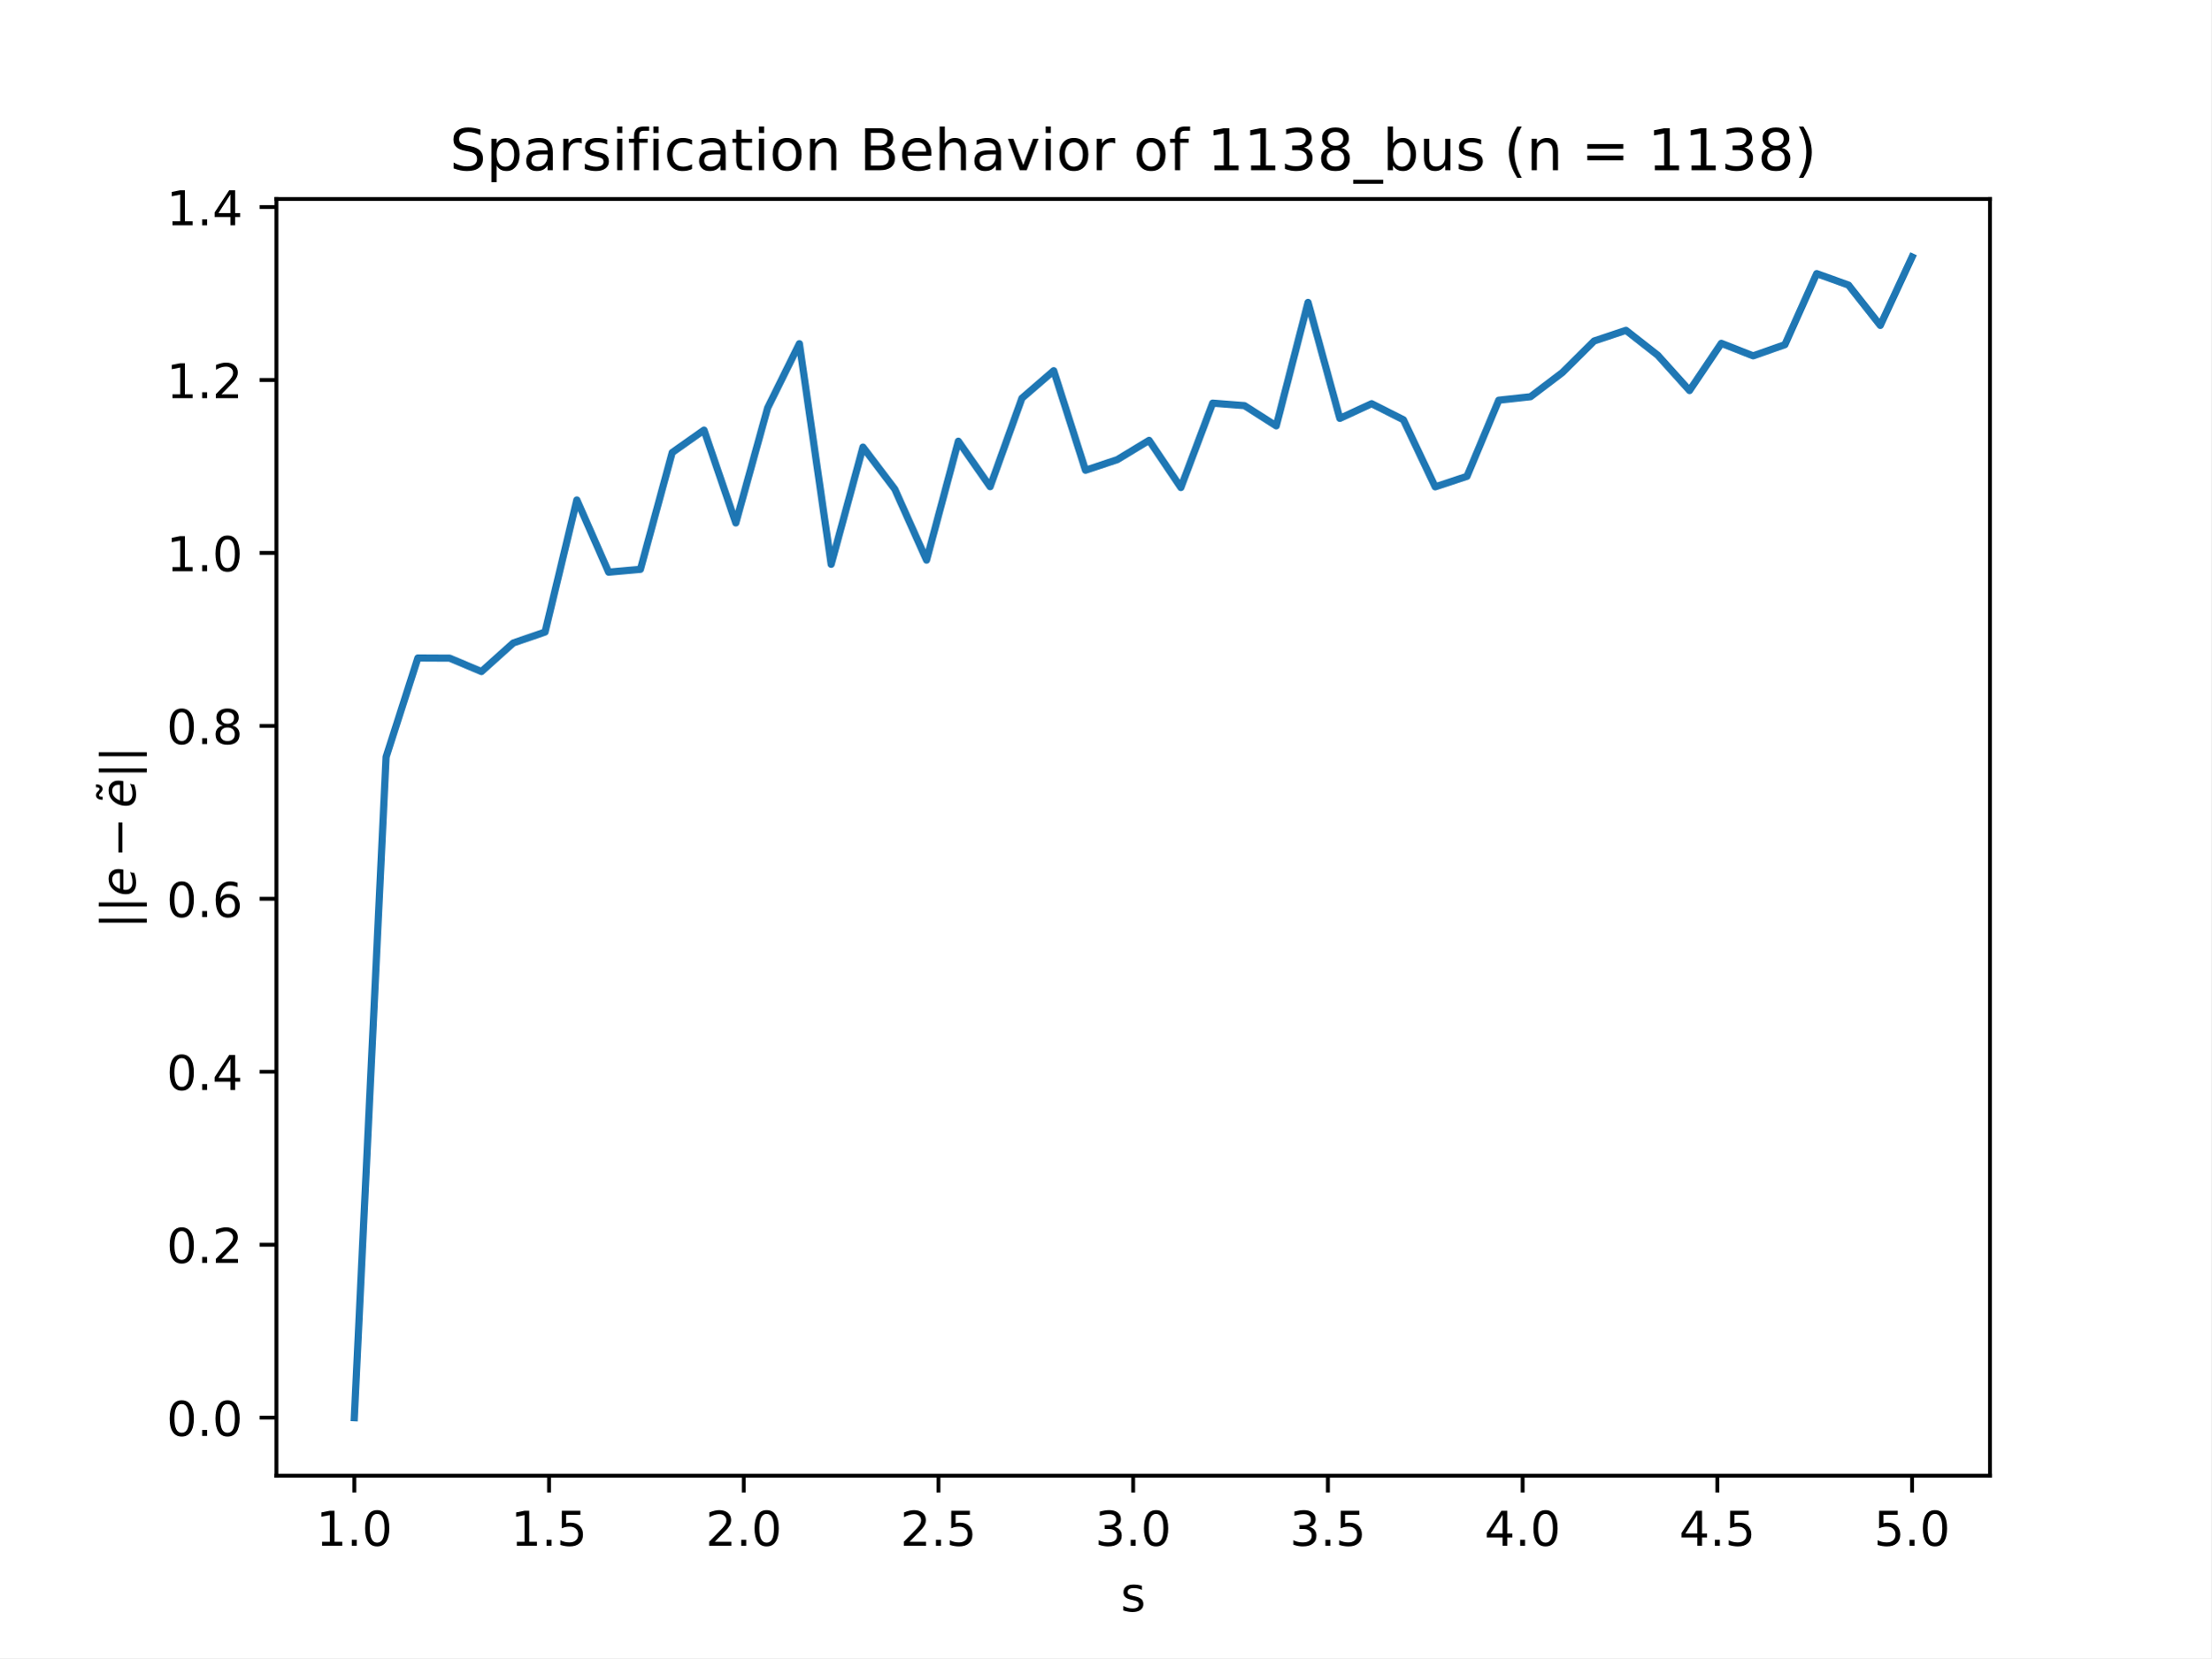
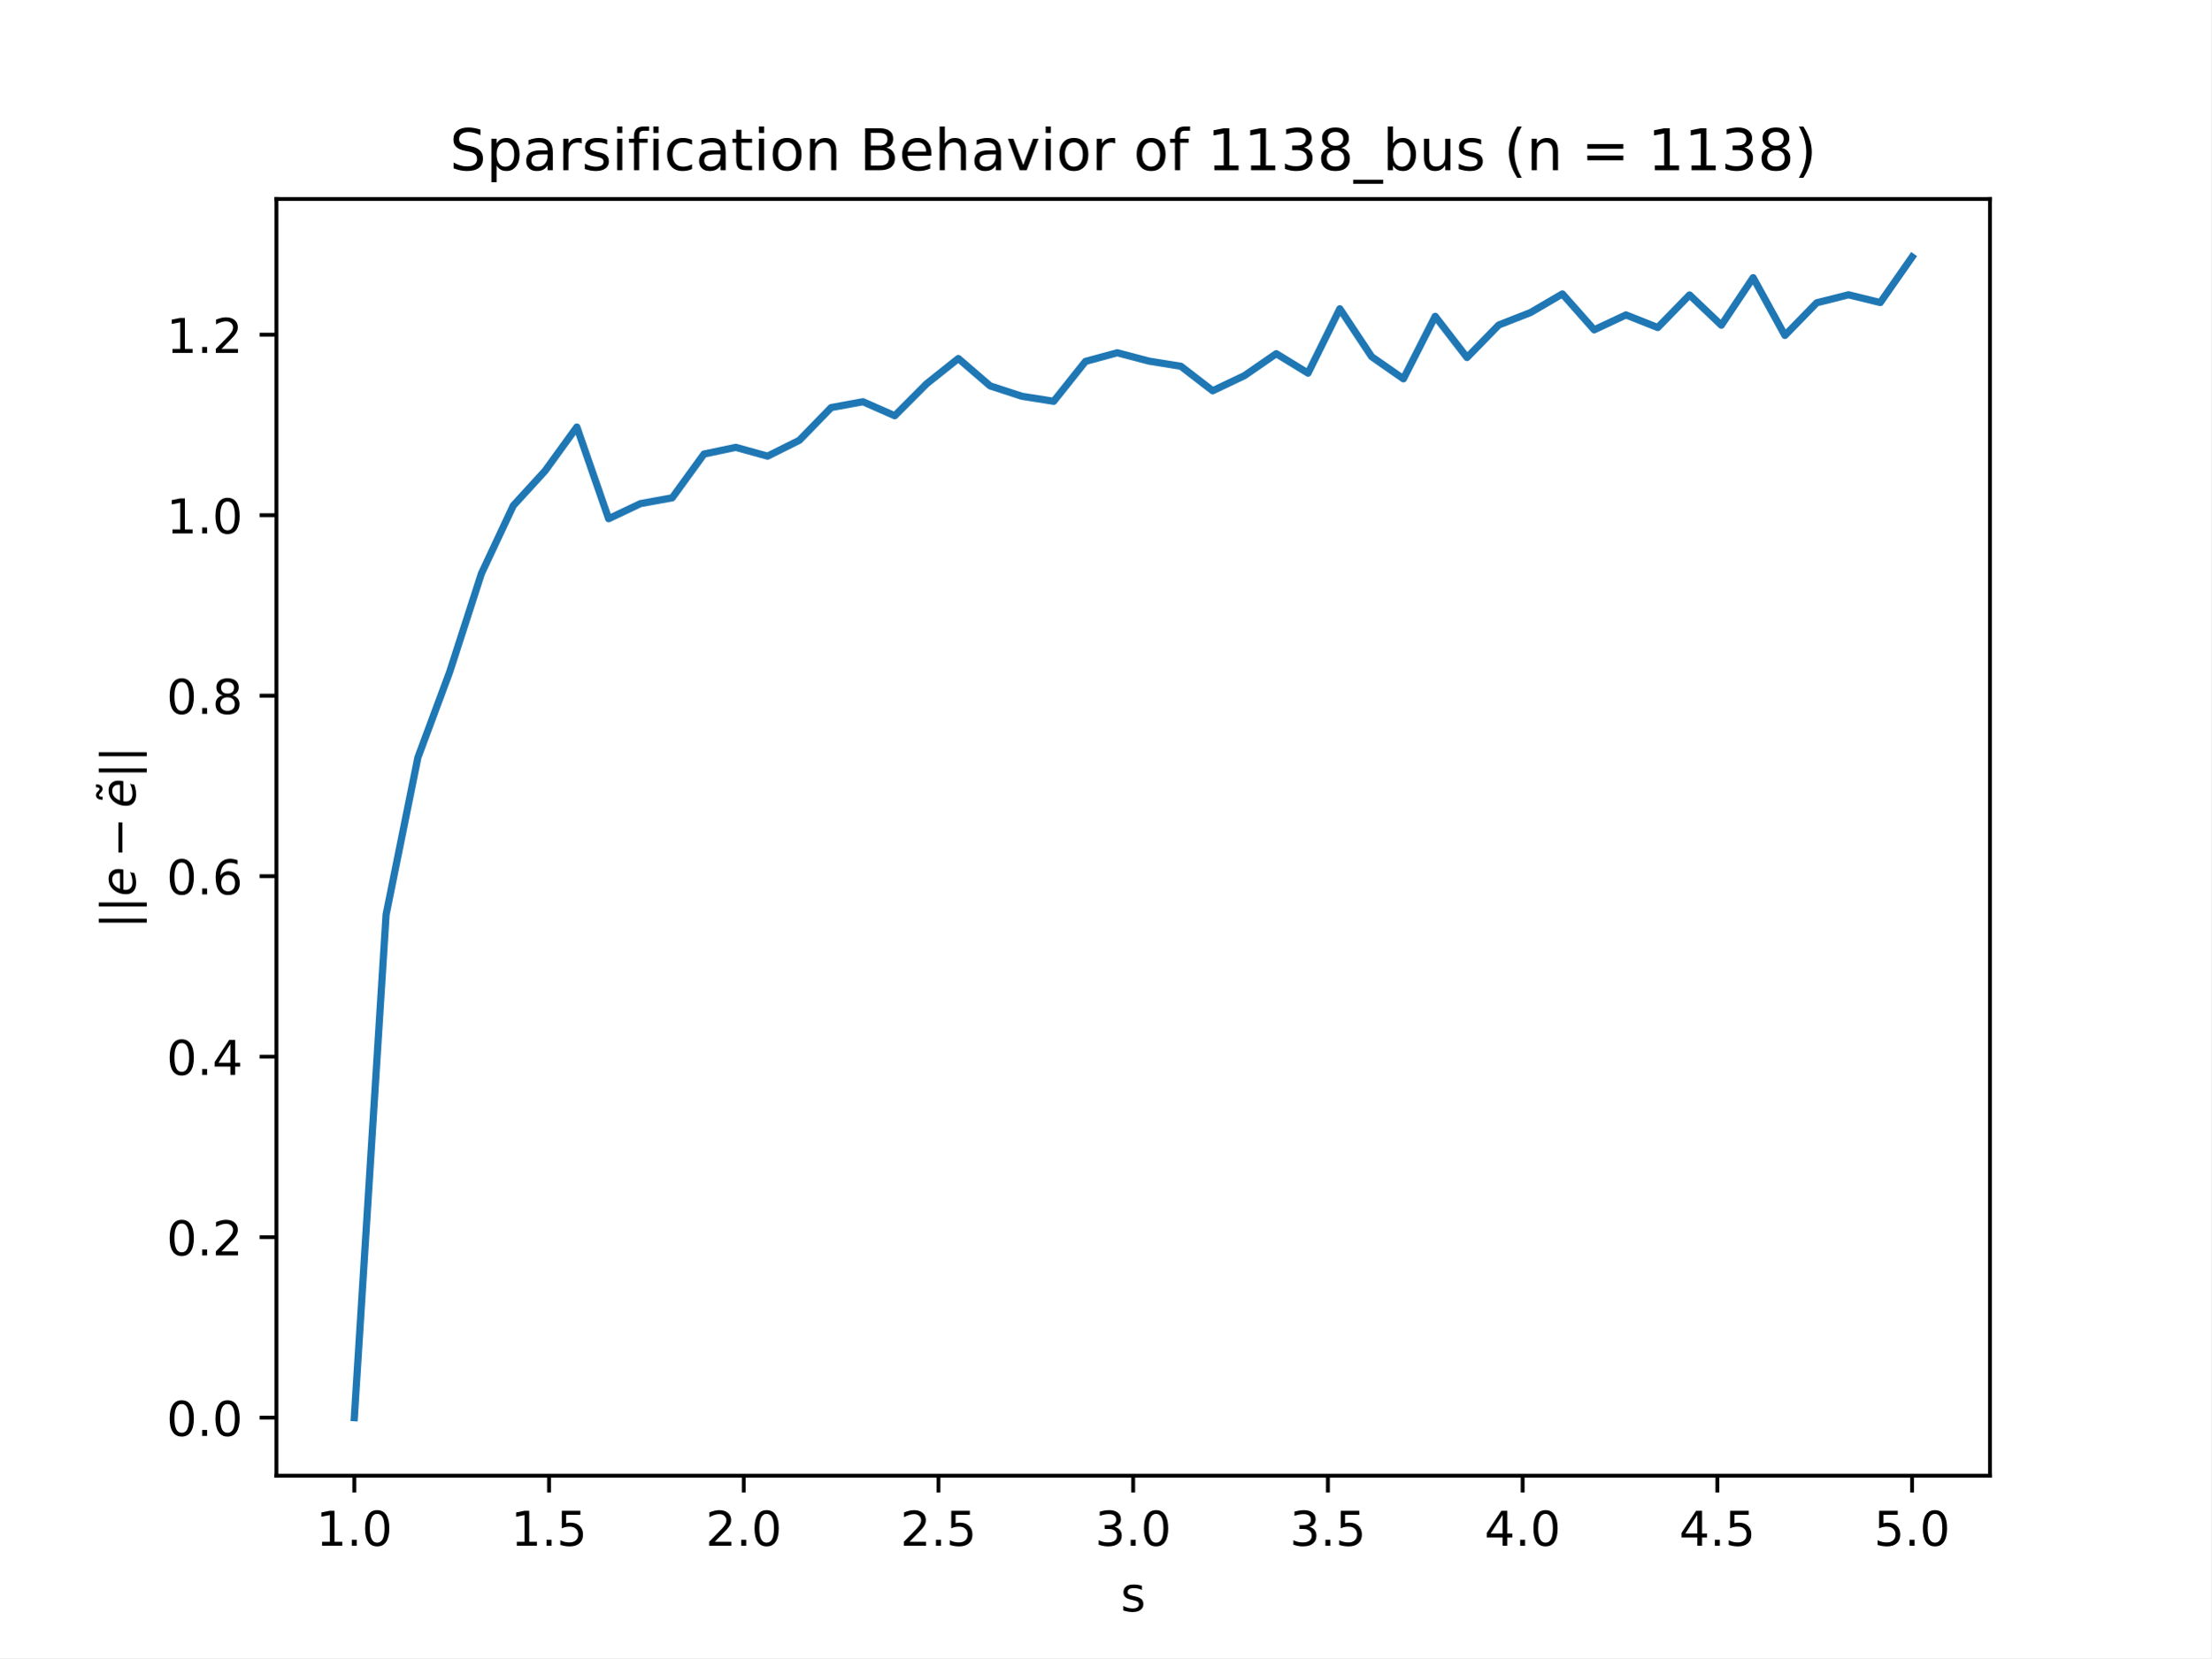
<svg xmlns="http://www.w3.org/2000/svg" xmlns:xlink="http://www.w3.org/1999/xlink" width="460.8pt" height="345.6pt" viewBox="0 0 460.8 345.6" version="1.1">
  <defs>
    <style type="text/css">*{stroke-linejoin: round; stroke-linecap: butt}</style>
  </defs>
  <g id="figure_1">
    <g id="patch_1">
      <path d="M 0 345.6  L 460.8 345.6  L 460.8 0  L 0 0  z " style="fill: #ffffff" />
    </g>
    <g id="axes_1">
      <g id="patch_2">
        <path d="M 57.6 307.584  L 414.72 307.584  L 414.72 41.472  L 57.6 41.472  z " style="fill: #ffffff" />
      </g>
      <g id="matplotlib.axis_1">
        <g id="xtick_1">
          <g id="line2d_1">
            <defs>
-               <path id="m1d951c96a1" d="M 0 0  L 0 3.5  " style="stroke: #000000; stroke-width: 0.8" />
+               <path id="m850cb6252e" d="M 0 0  L 0 3.5  " style="stroke: #000000; stroke-width: 0.8" />
            </defs>
            <g>
-               <use xlink:href="#m1d951c96a1" x="73.833" y="307.584" style="stroke: #000000; stroke-width: 0.8" />
+               <use xlink:href="#m850cb6252e" x="73.833" y="307.584" style="stroke: #000000; stroke-width: 0.8" />
            </g>
          </g>
          <g id="text_1">
-             <g transform="translate(65.88116 322.1824) scale(0.1 -0.1)">
+             <g transform="translate(65.88116 322.1824)scale(0.1 -0.1)">
              <defs>
                <path id="DejaVuSans-31" d="M 794 531  L 1825 531  L 1825 4091  L 703 3866  L 703 4441  L 1819 4666  L 2450 4666  L 2450 531  L 3481 531  L 3481 0  L 794 0  L 794 531  z " transform="scale(0.015625)" />
                <path id="DejaVuSans-2e" d="M 684 794  L 1344 794  L 1344 0  L 684 0  L 684 794  z " transform="scale(0.015625)" />
                <path id="DejaVuSans-30" d="M 2034 4250  Q 1547 4250 1301 3770  Q 1056 3291 1056 2328  Q 1056 1369 1301 889  Q 1547 409 2034 409  Q 2525 409 2770 889  Q 3016 1369 3016 2328  Q 3016 3291 2770 3770  Q 2525 4250 2034 4250  z M 2034 4750  Q 2819 4750 3233 4129  Q 3647 3509 3647 2328  Q 3647 1150 3233 529  Q 2819 -91 2034 -91  Q 1250 -91 836 529  Q 422 1150 422 2328  Q 422 3509 836 4129  Q 1250 4750 2034 4750  z " transform="scale(0.015625)" />
              </defs>
              <use xlink:href="#DejaVuSans-31" />
-               <use xlink:href="#DejaVuSans-2e" transform="translate(63.62305 0)" />
-               <use xlink:href="#DejaVuSans-30" transform="translate(95.41016 0)" />
+               <use xlink:href="#DejaVuSans-2e" x="63.623" />
+               <use xlink:href="#DejaVuSans-30" x="95.41" />
            </g>
          </g>
        </g>
        <g id="xtick_2">
          <g id="line2d_2">
            <g>
-               <use xlink:href="#m1d951c96a1" x="114.415" y="307.584" style="stroke: #000000; stroke-width: 0.8" />
+               <use xlink:href="#m850cb6252e" x="114.415" y="307.584" style="stroke: #000000; stroke-width: 0.8" />
            </g>
          </g>
          <g id="text_2">
-             <g transform="translate(106.463 322.1824) scale(0.1 -0.1)">
+             <g transform="translate(106.463 322.1824)scale(0.1 -0.1)">
              <defs>
                <path id="DejaVuSans-35" d="M 691 4666  L 3169 4666  L 3169 4134  L 1269 4134  L 1269 2991  Q 1406 3038 1543 3061  Q 1681 3084 1819 3084  Q 2600 3084 3056 2656  Q 3513 2228 3513 1497  Q 3513 744 3044 326  Q 2575 -91 1722 -91  Q 1428 -91 1123 -41  Q 819 9 494 109  L 494 744  Q 775 591 1075 516  Q 1375 441 1709 441  Q 2250 441 2565 725  Q 2881 1009 2881 1497  Q 2881 1984 2565 2268  Q 2250 2553 1709 2553  Q 1456 2553 1204 2497  Q 953 2441 691 2322  L 691 4666  z " transform="scale(0.015625)" />
              </defs>
              <use xlink:href="#DejaVuSans-31" />
-               <use xlink:href="#DejaVuSans-2e" transform="translate(63.62305 0)" />
-               <use xlink:href="#DejaVuSans-35" transform="translate(95.41016 0)" />
+               <use xlink:href="#DejaVuSans-2e" x="63.623" />
+               <use xlink:href="#DejaVuSans-35" x="95.41" />
            </g>
          </g>
        </g>
        <g id="xtick_3">
          <g id="line2d_3">
            <g>
-               <use xlink:href="#m1d951c96a1" x="154.996" y="307.584" style="stroke: #000000; stroke-width: 0.8" />
+               <use xlink:href="#m850cb6252e" x="154.996" y="307.584" style="stroke: #000000; stroke-width: 0.8" />
            </g>
          </g>
          <g id="text_3">
-             <g transform="translate(147.0448 322.1824) scale(0.1 -0.1)">
+             <g transform="translate(147.0448 322.1824)scale(0.1 -0.1)">
              <defs>
                <path id="DejaVuSans-32" d="M 1228 531  L 3431 531  L 3431 0  L 469 0  L 469 531  Q 828 903 1448 1529  Q 2069 2156 2228 2338  Q 2531 2678 2651 2914  Q 2772 3150 2772 3378  Q 2772 3750 2511 3984  Q 2250 4219 1831 4219  Q 1534 4219 1204 4116  Q 875 4013 500 3803  L 500 4441  Q 881 4594 1212 4672  Q 1544 4750 1819 4750  Q 2544 4750 2975 4387  Q 3406 4025 3406 3419  Q 3406 3131 3298 2873  Q 3191 2616 2906 2266  Q 2828 2175 2409 1742  Q 1991 1309 1228 531  z " transform="scale(0.015625)" />
              </defs>
              <use xlink:href="#DejaVuSans-32" />
-               <use xlink:href="#DejaVuSans-2e" transform="translate(63.62305 0)" />
-               <use xlink:href="#DejaVuSans-30" transform="translate(95.41016 0)" />
+               <use xlink:href="#DejaVuSans-2e" x="63.623" />
+               <use xlink:href="#DejaVuSans-30" x="95.41" />
            </g>
          </g>
        </g>
        <g id="xtick_4">
          <g id="line2d_4">
            <g>
-               <use xlink:href="#m1d951c96a1" x="195.578" y="307.584" style="stroke: #000000; stroke-width: 0.8" />
+               <use xlink:href="#m850cb6252e" x="195.578" y="307.584" style="stroke: #000000; stroke-width: 0.8" />
            </g>
          </g>
          <g id="text_4">
-             <g transform="translate(187.6266 322.1824) scale(0.1 -0.1)">
+             <g transform="translate(187.6266 322.1824)scale(0.1 -0.1)">
              <use xlink:href="#DejaVuSans-32" />
-               <use xlink:href="#DejaVuSans-2e" transform="translate(63.62305 0)" />
-               <use xlink:href="#DejaVuSans-35" transform="translate(95.41016 0)" />
+               <use xlink:href="#DejaVuSans-2e" x="63.623" />
+               <use xlink:href="#DejaVuSans-35" x="95.41" />
            </g>
          </g>
        </g>
        <g id="xtick_5">
          <g id="line2d_5">
            <g>
-               <use xlink:href="#m1d951c96a1" x="236.16" y="307.584" style="stroke: #000000; stroke-width: 0.8" />
+               <use xlink:href="#m850cb6252e" x="236.16" y="307.584" style="stroke: #000000; stroke-width: 0.8" />
            </g>
          </g>
          <g id="text_5">
-             <g transform="translate(228.2084 322.1824) scale(0.1 -0.1)">
+             <g transform="translate(228.2084 322.1824)scale(0.1 -0.1)">
              <defs>
                <path id="DejaVuSans-33" d="M 2597 2516  Q 3050 2419 3304 2112  Q 3559 1806 3559 1356  Q 3559 666 3084 287  Q 2609 -91 1734 -91  Q 1441 -91 1130 -33  Q 819 25 488 141  L 488 750  Q 750 597 1062 519  Q 1375 441 1716 441  Q 2309 441 2620 675  Q 2931 909 2931 1356  Q 2931 1769 2642 2001  Q 2353 2234 1838 2234  L 1294 2234  L 1294 2753  L 1863 2753  Q 2328 2753 2575 2939  Q 2822 3125 2822 3475  Q 2822 3834 2567 4026  Q 2313 4219 1838 4219  Q 1578 4219 1281 4162  Q 984 4106 628 3988  L 628 4550  Q 988 4650 1302 4700  Q 1616 4750 1894 4750  Q 2613 4750 3031 4423  Q 3450 4097 3450 3541  Q 3450 3153 3228 2886  Q 3006 2619 2597 2516  z " transform="scale(0.015625)" />
              </defs>
              <use xlink:href="#DejaVuSans-33" />
-               <use xlink:href="#DejaVuSans-2e" transform="translate(63.62305 0)" />
-               <use xlink:href="#DejaVuSans-30" transform="translate(95.41016 0)" />
+               <use xlink:href="#DejaVuSans-2e" x="63.623" />
+               <use xlink:href="#DejaVuSans-30" x="95.41" />
            </g>
          </g>
        </g>
        <g id="xtick_6">
          <g id="line2d_6">
            <g>
-               <use xlink:href="#m1d951c96a1" x="276.742" y="307.584" style="stroke: #000000; stroke-width: 0.8" />
+               <use xlink:href="#m850cb6252e" x="276.742" y="307.584" style="stroke: #000000; stroke-width: 0.8" />
            </g>
          </g>
          <g id="text_6">
-             <g transform="translate(268.7903 322.1824) scale(0.1 -0.1)">
+             <g transform="translate(268.7903 322.1824)scale(0.1 -0.1)">
              <use xlink:href="#DejaVuSans-33" />
-               <use xlink:href="#DejaVuSans-2e" transform="translate(63.62305 0)" />
-               <use xlink:href="#DejaVuSans-35" transform="translate(95.41016 0)" />
+               <use xlink:href="#DejaVuSans-2e" x="63.623" />
+               <use xlink:href="#DejaVuSans-35" x="95.41" />
            </g>
          </g>
        </g>
        <g id="xtick_7">
          <g id="line2d_7">
            <g>
-               <use xlink:href="#m1d951c96a1" x="317.324" y="307.584" style="stroke: #000000; stroke-width: 0.8" />
+               <use xlink:href="#m850cb6252e" x="317.324" y="307.584" style="stroke: #000000; stroke-width: 0.8" />
            </g>
          </g>
          <g id="text_7">
-             <g transform="translate(309.3721 322.1824) scale(0.1 -0.1)">
+             <g transform="translate(309.3721 322.1824)scale(0.1 -0.1)">
              <defs>
                <path id="DejaVuSans-34" d="M 2419 4116  L 825 1625  L 2419 1625  L 2419 4116  z M 2253 4666  L 3047 4666  L 3047 1625  L 3713 1625  L 3713 1100  L 3047 1100  L 3047 0  L 2419 0  L 2419 1100  L 313 1100  L 313 1709  L 2253 4666  z " transform="scale(0.015625)" />
              </defs>
              <use xlink:href="#DejaVuSans-34" />
-               <use xlink:href="#DejaVuSans-2e" transform="translate(63.62305 0)" />
-               <use xlink:href="#DejaVuSans-30" transform="translate(95.41016 0)" />
+               <use xlink:href="#DejaVuSans-2e" x="63.623" />
+               <use xlink:href="#DejaVuSans-30" x="95.41" />
            </g>
          </g>
        </g>
        <g id="xtick_8">
          <g id="line2d_8">
            <g>
-               <use xlink:href="#m1d951c96a1" x="357.905" y="307.584" style="stroke: #000000; stroke-width: 0.8" />
+               <use xlink:href="#m850cb6252e" x="357.905" y="307.584" style="stroke: #000000; stroke-width: 0.8" />
            </g>
          </g>
          <g id="text_8">
-             <g transform="translate(349.9539 322.1824) scale(0.1 -0.1)">
+             <g transform="translate(349.9539 322.1824)scale(0.1 -0.1)">
              <use xlink:href="#DejaVuSans-34" />
-               <use xlink:href="#DejaVuSans-2e" transform="translate(63.62305 0)" />
-               <use xlink:href="#DejaVuSans-35" transform="translate(95.41016 0)" />
+               <use xlink:href="#DejaVuSans-2e" x="63.623" />
+               <use xlink:href="#DejaVuSans-35" x="95.41" />
            </g>
          </g>
        </g>
        <g id="xtick_9">
          <g id="line2d_9">
            <g>
-               <use xlink:href="#m1d951c96a1" x="398.487" y="307.584" style="stroke: #000000; stroke-width: 0.8" />
+               <use xlink:href="#m850cb6252e" x="398.487" y="307.584" style="stroke: #000000; stroke-width: 0.8" />
            </g>
          </g>
          <g id="text_9">
-             <g transform="translate(390.5357 322.1824) scale(0.1 -0.1)">
+             <g transform="translate(390.5357 322.1824)scale(0.1 -0.1)">
              <use xlink:href="#DejaVuSans-35" />
-               <use xlink:href="#DejaVuSans-2e" transform="translate(63.62305 0)" />
-               <use xlink:href="#DejaVuSans-30" transform="translate(95.41016 0)" />
+               <use xlink:href="#DejaVuSans-2e" x="63.623" />
+               <use xlink:href="#DejaVuSans-30" x="95.41" />
            </g>
          </g>
        </g>
        <g id="text_10">
-           <g transform="translate(233.5553 335.8606) scale(0.1 -0.1)">
+           <g transform="translate(233.5553 335.8606)scale(0.1 -0.1)">
            <defs>
              <path id="DejaVuSans-73" d="M 2834 3397  L 2834 2853  Q 2591 2978 2328 3040  Q 2066 3103 1784 3103  Q 1356 3103 1142 2972  Q 928 2841 928 2578  Q 928 2378 1081 2264  Q 1234 2150 1697 2047  L 1894 2003  Q 2506 1872 2764 1633  Q 3022 1394 3022 966  Q 3022 478 2636 193  Q 2250 -91 1575 -91  Q 1294 -91 989 -36  Q 684 19 347 128  L 347 722  Q 666 556 975 473  Q 1284 391 1588 391  Q 1994 391 2212 530  Q 2431 669 2431 922  Q 2431 1156 2273 1281  Q 2116 1406 1581 1522  L 1381 1569  Q 847 1681 609 1914  Q 372 2147 372 2553  Q 372 3047 722 3315  Q 1072 3584 1716 3584  Q 2034 3584 2315 3537  Q 2597 3491 2834 3397  z " transform="scale(0.015625)" />
            </defs>
            <use xlink:href="#DejaVuSans-73" />
          </g>
        </g>
      </g>
      <g id="matplotlib.axis_2">
        <g id="ytick_1">
          <g id="line2d_10">
            <defs>
-               <path id="m8478bc2d71" d="M 0 0  L -3.5 0  " style="stroke: #000000; stroke-width: 0.8" />
+               <path id="m52f4de9716" d="M 0 0  L -3.5 0  " style="stroke: #000000; stroke-width: 0.8" />
            </defs>
            <g>
-               <use xlink:href="#m8478bc2d71" x="57.6" y="295.488" style="stroke: #000000; stroke-width: 0.8" />
+               <use xlink:href="#m52f4de9716" x="57.6" y="295.488" style="stroke: #000000; stroke-width: 0.8" />
            </g>
          </g>
          <g id="text_11">
-             <g transform="translate(34.69687 299.2872) scale(0.1 -0.1)">
-               <use xlink:href="#DejaVuSans-30" />
-               <use xlink:href="#DejaVuSans-2e" transform="translate(63.62305 0)" />
-               <use xlink:href="#DejaVuSans-30" transform="translate(95.41016 0)" />
+             <g transform="translate(34.69687 299.2872)scale(0.1 -0.1)">
+               <use xlink:href="#DejaVuSans-30" />
+               <use xlink:href="#DejaVuSans-2e" x="63.623" />
+               <use xlink:href="#DejaVuSans-30" x="95.41" />
            </g>
          </g>
        </g>
        <g id="ytick_2">
          <g id="line2d_11">
            <g>
-               <use xlink:href="#m8478bc2d71" x="57.6" y="259.439" style="stroke: #000000; stroke-width: 0.8" />
+               <use xlink:href="#m52f4de9716" x="57.6" y="257.866" style="stroke: #000000; stroke-width: 0.8" />
            </g>
          </g>
          <g id="text_12">
-             <g transform="translate(34.69687 263.2385) scale(0.1 -0.1)">
-               <use xlink:href="#DejaVuSans-30" />
-               <use xlink:href="#DejaVuSans-2e" transform="translate(63.62305 0)" />
-               <use xlink:href="#DejaVuSans-32" transform="translate(95.41016 0)" />
+             <g transform="translate(34.69687 261.665)scale(0.1 -0.1)">
+               <use xlink:href="#DejaVuSans-30" />
+               <use xlink:href="#DejaVuSans-2e" x="63.623" />
+               <use xlink:href="#DejaVuSans-32" x="95.41" />
            </g>
          </g>
        </g>
        <g id="ytick_3">
          <g id="line2d_12">
            <g>
-               <use xlink:href="#m8478bc2d71" x="57.6" y="223.391" style="stroke: #000000; stroke-width: 0.8" />
+               <use xlink:href="#m52f4de9716" x="57.6" y="220.243" style="stroke: #000000; stroke-width: 0.8" />
            </g>
          </g>
          <g id="text_13">
-             <g transform="translate(34.69687 227.1898) scale(0.1 -0.1)">
-               <use xlink:href="#DejaVuSans-30" />
-               <use xlink:href="#DejaVuSans-2e" transform="translate(63.62305 0)" />
-               <use xlink:href="#DejaVuSans-34" transform="translate(95.41016 0)" />
+             <g transform="translate(34.69687 224.0427)scale(0.1 -0.1)">
+               <use xlink:href="#DejaVuSans-30" />
+               <use xlink:href="#DejaVuSans-2e" x="63.623" />
+               <use xlink:href="#DejaVuSans-34" x="95.41" />
            </g>
          </g>
        </g>
        <g id="ytick_4">
          <g id="line2d_13">
            <g>
-               <use xlink:href="#m8478bc2d71" x="57.6" y="187.342" style="stroke: #000000; stroke-width: 0.8" />
+               <use xlink:href="#m52f4de9716" x="57.6" y="182.621" style="stroke: #000000; stroke-width: 0.8" />
            </g>
          </g>
          <g id="text_14">
-             <g transform="translate(34.69687 191.1411) scale(0.1 -0.1)">
+             <g transform="translate(34.69687 186.4204)scale(0.1 -0.1)">
              <defs>
                <path id="DejaVuSans-36" d="M 2113 2584  Q 1688 2584 1439 2293  Q 1191 2003 1191 1497  Q 1191 994 1439 701  Q 1688 409 2113 409  Q 2538 409 2786 701  Q 3034 994 3034 1497  Q 3034 2003 2786 2293  Q 2538 2584 2113 2584  z M 3366 4563  L 3366 3988  Q 3128 4100 2886 4159  Q 2644 4219 2406 4219  Q 1781 4219 1451 3797  Q 1122 3375 1075 2522  Q 1259 2794 1537 2939  Q 1816 3084 2150 3084  Q 2853 3084 3261 2657  Q 3669 2231 3669 1497  Q 3669 778 3244 343  Q 2819 -91 2113 -91  Q 1303 -91 875 529  Q 447 1150 447 2328  Q 447 3434 972 4092  Q 1497 4750 2381 4750  Q 2619 4750 2861 4703  Q 3103 4656 3366 4563  z " transform="scale(0.015625)" />
              </defs>
              <use xlink:href="#DejaVuSans-30" />
-               <use xlink:href="#DejaVuSans-2e" transform="translate(63.62305 0)" />
-               <use xlink:href="#DejaVuSans-36" transform="translate(95.41016 0)" />
+               <use xlink:href="#DejaVuSans-2e" x="63.623" />
+               <use xlink:href="#DejaVuSans-36" x="95.41" />
            </g>
          </g>
        </g>
        <g id="ytick_5">
          <g id="line2d_14">
            <g>
-               <use xlink:href="#m8478bc2d71" x="57.6" y="151.293" style="stroke: #000000; stroke-width: 0.8" />
+               <use xlink:href="#m52f4de9716" x="57.6" y="144.999" style="stroke: #000000; stroke-width: 0.8" />
            </g>
          </g>
          <g id="text_15">
-             <g transform="translate(34.69687 155.0924) scale(0.1 -0.1)">
+             <g transform="translate(34.69687 148.7982)scale(0.1 -0.1)">
              <defs>
                <path id="DejaVuSans-38" d="M 2034 2216  Q 1584 2216 1326 1975  Q 1069 1734 1069 1313  Q 1069 891 1326 650  Q 1584 409 2034 409  Q 2484 409 2743 651  Q 3003 894 3003 1313  Q 3003 1734 2745 1975  Q 2488 2216 2034 2216  z M 1403 2484  Q 997 2584 770 2862  Q 544 3141 544 3541  Q 544 4100 942 4425  Q 1341 4750 2034 4750  Q 2731 4750 3128 4425  Q 3525 4100 3525 3541  Q 3525 3141 3298 2862  Q 3072 2584 2669 2484  Q 3125 2378 3379 2068  Q 3634 1759 3634 1313  Q 3634 634 3220 271  Q 2806 -91 2034 -91  Q 1263 -91 848 271  Q 434 634 434 1313  Q 434 1759 690 2068  Q 947 2378 1403 2484  z M 1172 3481  Q 1172 3119 1398 2916  Q 1625 2713 2034 2713  Q 2441 2713 2670 2916  Q 2900 3119 2900 3481  Q 2900 3844 2670 4047  Q 2441 4250 2034 4250  Q 1625 4250 1398 4047  Q 1172 3844 1172 3481  z " transform="scale(0.015625)" />
              </defs>
              <use xlink:href="#DejaVuSans-30" />
-               <use xlink:href="#DejaVuSans-2e" transform="translate(63.62305 0)" />
-               <use xlink:href="#DejaVuSans-38" transform="translate(95.41016 0)" />
+               <use xlink:href="#DejaVuSans-2e" x="63.623" />
+               <use xlink:href="#DejaVuSans-38" x="95.41" />
            </g>
          </g>
        </g>
        <g id="ytick_6">
          <g id="line2d_15">
            <g>
-               <use xlink:href="#m8478bc2d71" x="57.6" y="115.244" style="stroke: #000000; stroke-width: 0.8" />
+               <use xlink:href="#m52f4de9716" x="57.6" y="107.377" style="stroke: #000000; stroke-width: 0.8" />
            </g>
          </g>
          <g id="text_16">
-             <g transform="translate(34.69687 119.0437) scale(0.1 -0.1)">
+             <g transform="translate(34.69687 111.1759)scale(0.1 -0.1)">
              <use xlink:href="#DejaVuSans-31" />
-               <use xlink:href="#DejaVuSans-2e" transform="translate(63.62305 0)" />
-               <use xlink:href="#DejaVuSans-30" transform="translate(95.41016 0)" />
+               <use xlink:href="#DejaVuSans-2e" x="63.623" />
+               <use xlink:href="#DejaVuSans-30" x="95.41" />
            </g>
          </g>
        </g>
        <g id="ytick_7">
          <g id="line2d_16">
            <g>
-               <use xlink:href="#m8478bc2d71" x="57.6" y="79.196" style="stroke: #000000; stroke-width: 0.8" />
+               <use xlink:href="#m52f4de9716" x="57.6" y="69.754" style="stroke: #000000; stroke-width: 0.8" />
            </g>
          </g>
          <g id="text_17">
-             <g transform="translate(34.69687 82.99496) scale(0.1 -0.1)">
+             <g transform="translate(34.69687 73.55364)scale(0.1 -0.1)">
              <use xlink:href="#DejaVuSans-31" />
-               <use xlink:href="#DejaVuSans-2e" transform="translate(63.62305 0)" />
-               <use xlink:href="#DejaVuSans-32" transform="translate(95.41016 0)" />
-             </g>
-           </g>
-         </g>
-         <g id="ytick_8">
-           <g id="line2d_17">
-             <g>
-               <use xlink:href="#m8478bc2d71" x="57.6" y="43.147" style="stroke: #000000; stroke-width: 0.8" />
-             </g>
-           </g>
-           <g id="text_18">
-             <g transform="translate(34.69687 46.94626) scale(0.1 -0.1)">
-               <use xlink:href="#DejaVuSans-31" />
-               <use xlink:href="#DejaVuSans-2e" transform="translate(63.62305 0)" />
-               <use xlink:href="#DejaVuSans-34" transform="translate(95.41016 0)" />
-             </g>
-           </g>
-         </g>
-         <g id="text_19">
-           <g transform="translate(28.29688 193.578) rotate(-90) scale(0.1 -0.1)">
+               <use xlink:href="#DejaVuSans-2e" x="63.623" />
+               <use xlink:href="#DejaVuSans-32" x="95.41" />
+             </g>
+           </g>
+         </g>
+         <g id="text_18">
+           <g transform="translate(28.29688 193.578)rotate(-90)scale(0.1 -0.1)">
            <defs>
              <path id="DejaVuSans-7c" d="M 1344 4891  L 1344 -1509  L 813 -1509  L 813 4891  L 1344 4891  z " transform="scale(0.015625)" />
              <path id="DejaVuSans-Oblique-65" d="M 3078 2063  Q 3088 2113 3092 2166  Q 3097 2219 3097 2272  Q 3097 2653 2873 2875  Q 2650 3097 2266 3097  Q 1838 3097 1509 2826  Q 1181 2556 1013 2059  L 3078 2063  z M 3578 1613  L 903 1613  Q 884 1494 878 1425  Q 872 1356 872 1306  Q 872 872 1139 634  Q 1406 397 1894 397  Q 2269 397 2603 481  Q 2938 566 3225 728  L 3116 159  Q 2806 34 2476 -28  Q 2147 -91 1806 -91  Q 1078 -91 686 257  Q 294 606 294 1247  Q 294 1794 489 2264  Q 684 2734 1063 3103  Q 1306 3334 1642 3459  Q 1978 3584 2356 3584  Q 2950 3584 3301 3228  Q 3653 2872 3653 2272  Q 3653 2128 3634 1964  Q 3616 1800 3578 1613  z " transform="scale(0.015625)" />
              <path id="DejaVuSans-2212" d="M 678 2272  L 4684 2272  L 4684 1741  L 678 1741  L 678 2272  z " transform="scale(0.015625)" />
-               <path id="DejaVuSans-303" d="M -1621 4281  L -1799 4453  Q -1867 4516 -1919 4545  Q -1971 4575 -2011 4575  Q -2130 4575 -2186 4461  Q -2242 4347 -2249 4091  L -2639 4091  Q -2633 4513 -2473 4742  Q -2314 4972 -2030 4972  Q -1911 4972 -1811 4928  Q -1711 4884 -1596 4781  L -1417 4609  Q -1349 4547 -1297 4517  Q -1246 4488 -1205 4488  Q -1086 4488 -1030 4602  Q -974 4716 -967 4972  L -577 4972  Q -583 4550 -742 4320  Q -902 4091 -1186 4091  Q -1305 4091 -1405 4134  Q -1505 4178 -1621 4281  z " transform="scale(0.015625)" />
+               <path id="DejaVuSans-303" d="M -1619 4281  L -1797 4453  Q -1866 4516 -1917 4545  Q -1969 4575 -2009 4575  Q -2128 4575 -2184 4461  Q -2241 4347 -2247 4091  L -2638 4091  Q -2631 4513 -2472 4742  Q -2313 4972 -2028 4972  Q -1909 4972 -1809 4928  Q -1709 4884 -1594 4781  L -1416 4609  Q -1347 4547 -1295 4517  Q -1244 4488 -1203 4488  Q -1084 4488 -1028 4602  Q -972 4716 -966 4972  L -575 4972  Q -581 4550 -740 4320  Q -900 4091 -1184 4091  Q -1303 4091 -1403 4134  Q -1503 4178 -1619 4281  z " transform="scale(0.015625)" />
            </defs>
            <use xlink:href="#DejaVuSans-7c" transform="translate(0 0.734375)" />
            <use xlink:href="#DejaVuSans-7c" transform="translate(33.69141 0.734375)" />
            <use xlink:href="#DejaVuSans-Oblique-65" transform="translate(67.38281 0.734375)" />
            <use xlink:href="#DejaVuSans-2212" transform="translate(148.3887 0.734375)" />
-             <use xlink:href="#DejaVuSans-303" transform="translate(310.0156 5.3125)" />
+             <use xlink:href="#DejaVuSans-303" transform="translate(310 5.3125)" />
            <use xlink:href="#DejaVuSans-Oblique-65" transform="translate(251.6602 0.734375)" />
            <use xlink:href="#DejaVuSans-7c" transform="translate(313.1836 0.734375)" />
            <use xlink:href="#DejaVuSans-7c" transform="translate(346.875 0.734375)" />
          </g>
        </g>
      </g>
-       <g id="line2d_18">
-         <path d="M 73.833 295.488  L 80.458 157.774  L 87.084 137.144  L 93.71 137.177  L 100.335 139.971  L 106.961 134.015  L 113.586 131.738  L 120.212 104.207  L 126.838 119.257  L 133.463 118.667  L 140.089 94.314  L 146.714 89.642  L 153.34 108.997  L 159.966 85.035  L 166.591 71.63  L 173.217 117.626  L 179.842 93.189  L 186.468 101.933  L 193.094 116.738  L 199.719 91.962  L 206.345 101.44  L 212.97 82.998  L 219.596 77.267  L 226.222 98.012  L 232.847 95.8  L 239.473 91.782  L 246.098 101.62  L 252.724 84.024  L 259.35 84.538  L 265.975 88.766  L 272.601 63.03  L 279.226 87.204  L 285.852 84.138  L 292.478 87.488  L 299.103 101.473  L 305.729 99.277  L 312.354 83.41  L 318.98 82.677  L 325.606 77.647  L 332.231 71.063  L 338.857 68.848  L 345.482 74.036  L 352.108 81.395  L 358.734 71.555  L 365.359 74.165  L 371.985 71.833  L 378.61 57.025  L 385.236 59.415  L 391.862 67.821  L 398.487 53.568  " clip-path="url(#p4305ee2eec)" style="fill: none; stroke: #1f77b4; stroke-width: 1.5; stroke-linecap: square" />
+       <g id="line2d_17">
+         <path d="M 73.833 295.488  L 80.458 190.635  L 87.084 157.89  L 93.71 140.051  L 100.335 119.519  L 106.961 105.393  L 113.586 98.149  L 120.212 89.005  L 126.838 108.116  L 133.463 104.969  L 140.089 103.758  L 146.714 94.629  L 153.34 93.24  L 159.966 95.072  L 166.591 91.765  L 173.217 84.946  L 179.842 83.73  L 186.468 86.65  L 193.094 79.999  L 199.719 74.723  L 206.345 80.429  L 212.97 82.588  L 219.596 83.637  L 226.222 75.323  L 232.847 73.523  L 239.473 75.267  L 246.098 76.337  L 252.724 81.444  L 259.35 78.292  L 265.975 73.717  L 272.601 77.772  L 279.226 64.353  L 285.852 74.337  L 292.478 78.957  L 299.103 65.928  L 305.729 74.516  L 312.354 67.729  L 318.98 65.135  L 325.606 61.256  L 332.231 68.741  L 338.857 65.632  L 345.482 68.267  L 352.108 61.47  L 358.734 67.775  L 365.359 57.87  L 371.985 69.909  L 378.61 63.108  L 385.236 61.44  L 391.862 63.054  L 398.487 53.568  " clip-path="url(#p3b88ba13ee)" style="fill: none; stroke: #1f77b4; stroke-width: 1.5; stroke-linecap: square" />
      </g>
      <g id="patch_3">
        <path d="M 57.6 307.584  L 57.6 41.472  " style="fill: none; stroke: #000000; stroke-width: 0.8; stroke-linejoin: miter; stroke-linecap: square" />
      </g>
      <g id="patch_4">
        <path d="M 414.72 307.584  L 414.72 41.472  " style="fill: none; stroke: #000000; stroke-width: 0.8; stroke-linejoin: miter; stroke-linecap: square" />
      </g>
      <g id="patch_5">
        <path d="M 57.6 307.584  L 414.72 307.584  " style="fill: none; stroke: #000000; stroke-width: 0.8; stroke-linejoin: miter; stroke-linecap: square" />
      </g>
      <g id="patch_6">
        <path d="M 57.6 41.472  L 414.72 41.472  " style="fill: none; stroke: #000000; stroke-width: 0.8; stroke-linejoin: miter; stroke-linecap: square" />
      </g>
-       <g id="text_20">
-         <g transform="translate(93.70031 35.472) scale(0.12 -0.12)">
+       <g id="text_19">
+         <g transform="translate(93.70031 35.472)scale(0.12 -0.12)">
          <defs>
            <path id="DejaVuSans-53" d="M 3425 4513  L 3425 3897  Q 3066 4069 2747 4153  Q 2428 4238 2131 4238  Q 1616 4238 1336 4038  Q 1056 3838 1056 3469  Q 1056 3159 1242 3001  Q 1428 2844 1947 2747  L 2328 2669  Q 3034 2534 3370 2195  Q 3706 1856 3706 1288  Q 3706 609 3251 259  Q 2797 -91 1919 -91  Q 1588 -91 1214 -16  Q 841 59 441 206  L 441 856  Q 825 641 1194 531  Q 1563 422 1919 422  Q 2459 422 2753 634  Q 3047 847 3047 1241  Q 3047 1584 2836 1778  Q 2625 1972 2144 2069  L 1759 2144  Q 1053 2284 737 2584  Q 422 2884 422 3419  Q 422 4038 858 4394  Q 1294 4750 2059 4750  Q 2388 4750 2728 4690  Q 3069 4631 3425 4513  z " transform="scale(0.015625)" />
            <path id="DejaVuSans-70" d="M 1159 525  L 1159 -1331  L 581 -1331  L 581 3500  L 1159 3500  L 1159 2969  Q 1341 3281 1617 3432  Q 1894 3584 2278 3584  Q 2916 3584 3314 3078  Q 3713 2572 3713 1747  Q 3713 922 3314 415  Q 2916 -91 2278 -91  Q 1894 -91 1617 61  Q 1341 213 1159 525  z M 3116 1747  Q 3116 2381 2855 2742  Q 2594 3103 2138 3103  Q 1681 3103 1420 2742  Q 1159 2381 1159 1747  Q 1159 1113 1420 752  Q 1681 391 2138 391  Q 2594 391 2855 752  Q 3116 1113 3116 1747  z " transform="scale(0.015625)" />
            <path id="DejaVuSans-61" d="M 2194 1759  Q 1497 1759 1228 1600  Q 959 1441 959 1056  Q 959 750 1161 570  Q 1363 391 1709 391  Q 2188 391 2477 730  Q 2766 1069 2766 1631  L 2766 1759  L 2194 1759  z M 3341 1997  L 3341 0  L 2766 0  L 2766 531  Q 2569 213 2275 61  Q 1981 -91 1556 -91  Q 1019 -91 701 211  Q 384 513 384 1019  Q 384 1609 779 1909  Q 1175 2209 1959 2209  L 2766 2209  L 2766 2266  Q 2766 2663 2505 2880  Q 2244 3097 1772 3097  Q 1472 3097 1187 3025  Q 903 2953 641 2809  L 641 3341  Q 956 3463 1253 3523  Q 1550 3584 1831 3584  Q 2591 3584 2966 3190  Q 3341 2797 3341 1997  z " transform="scale(0.015625)" />
            <path id="DejaVuSans-72" d="M 2631 2963  Q 2534 3019 2420 3045  Q 2306 3072 2169 3072  Q 1681 3072 1420 2755  Q 1159 2438 1159 1844  L 1159 0  L 581 0  L 581 3500  L 1159 3500  L 1159 2956  Q 1341 3275 1631 3429  Q 1922 3584 2338 3584  Q 2397 3584 2469 3576  Q 2541 3569 2628 3553  L 2631 2963  z " transform="scale(0.015625)" />
            <path id="DejaVuSans-69" d="M 603 3500  L 1178 3500  L 1178 0  L 603 0  L 603 3500  z M 603 4863  L 1178 4863  L 1178 4134  L 603 4134  L 603 4863  z " transform="scale(0.015625)" />
            <path id="DejaVuSans-66" d="M 2375 4863  L 2375 4384  L 1825 4384  Q 1516 4384 1395 4259  Q 1275 4134 1275 3809  L 1275 3500  L 2222 3500  L 2222 3053  L 1275 3053  L 1275 0  L 697 0  L 697 3053  L 147 3053  L 147 3500  L 697 3500  L 697 3744  Q 697 4328 969 4595  Q 1241 4863 1831 4863  L 2375 4863  z " transform="scale(0.015625)" />
            <path id="DejaVuSans-63" d="M 3122 3366  L 3122 2828  Q 2878 2963 2633 3030  Q 2388 3097 2138 3097  Q 1578 3097 1268 2742  Q 959 2388 959 1747  Q 959 1106 1268 751  Q 1578 397 2138 397  Q 2388 397 2633 464  Q 2878 531 3122 666  L 3122 134  Q 2881 22 2623 -34  Q 2366 -91 2075 -91  Q 1284 -91 818 406  Q 353 903 353 1747  Q 353 2603 823 3093  Q 1294 3584 2113 3584  Q 2378 3584 2631 3529  Q 2884 3475 3122 3366  z " transform="scale(0.015625)" />
            <path id="DejaVuSans-74" d="M 1172 4494  L 1172 3500  L 2356 3500  L 2356 3053  L 1172 3053  L 1172 1153  Q 1172 725 1289 603  Q 1406 481 1766 481  L 2356 481  L 2356 0  L 1766 0  Q 1100 0 847 248  Q 594 497 594 1153  L 594 3053  L 172 3053  L 172 3500  L 594 3500  L 594 4494  L 1172 4494  z " transform="scale(0.015625)" />
            <path id="DejaVuSans-6f" d="M 1959 3097  Q 1497 3097 1228 2736  Q 959 2375 959 1747  Q 959 1119 1226 758  Q 1494 397 1959 397  Q 2419 397 2687 759  Q 2956 1122 2956 1747  Q 2956 2369 2687 2733  Q 2419 3097 1959 3097  z M 1959 3584  Q 2709 3584 3137 3096  Q 3566 2609 3566 1747  Q 3566 888 3137 398  Q 2709 -91 1959 -91  Q 1206 -91 779 398  Q 353 888 353 1747  Q 353 2609 779 3096  Q 1206 3584 1959 3584  z " transform="scale(0.015625)" />
            <path id="DejaVuSans-6e" d="M 3513 2113  L 3513 0  L 2938 0  L 2938 2094  Q 2938 2591 2744 2837  Q 2550 3084 2163 3084  Q 1697 3084 1428 2787  Q 1159 2491 1159 1978  L 1159 0  L 581 0  L 581 3500  L 1159 3500  L 1159 2956  Q 1366 3272 1645 3428  Q 1925 3584 2291 3584  Q 2894 3584 3203 3211  Q 3513 2838 3513 2113  z " transform="scale(0.015625)" />
            <path id="DejaVuSans-20" transform="scale(0.015625)" />
            <path id="DejaVuSans-42" d="M 1259 2228  L 1259 519  L 2272 519  Q 2781 519 3026 730  Q 3272 941 3272 1375  Q 3272 1813 3026 2020  Q 2781 2228 2272 2228  L 1259 2228  z M 1259 4147  L 1259 2741  L 2194 2741  Q 2656 2741 2882 2914  Q 3109 3088 3109 3444  Q 3109 3797 2882 3972  Q 2656 4147 2194 4147  L 1259 4147  z M 628 4666  L 2241 4666  Q 2963 4666 3353 4366  Q 3744 4066 3744 3513  Q 3744 3084 3544 2831  Q 3344 2578 2956 2516  Q 3422 2416 3680 2098  Q 3938 1781 3938 1306  Q 3938 681 3513 340  Q 3088 0 2303 0  L 628 0  L 628 4666  z " transform="scale(0.015625)" />
            <path id="DejaVuSans-65" d="M 3597 1894  L 3597 1613  L 953 1613  Q 991 1019 1311 708  Q 1631 397 2203 397  Q 2534 397 2845 478  Q 3156 559 3463 722  L 3463 178  Q 3153 47 2828 -22  Q 2503 -91 2169 -91  Q 1331 -91 842 396  Q 353 884 353 1716  Q 353 2575 817 3079  Q 1281 3584 2069 3584  Q 2775 3584 3186 3129  Q 3597 2675 3597 1894  z M 3022 2063  Q 3016 2534 2758 2815  Q 2500 3097 2075 3097  Q 1594 3097 1305 2825  Q 1016 2553 972 2059  L 3022 2063  z " transform="scale(0.015625)" />
            <path id="DejaVuSans-68" d="M 3513 2113  L 3513 0  L 2938 0  L 2938 2094  Q 2938 2591 2744 2837  Q 2550 3084 2163 3084  Q 1697 3084 1428 2787  Q 1159 2491 1159 1978  L 1159 0  L 581 0  L 581 4863  L 1159 4863  L 1159 2956  Q 1366 3272 1645 3428  Q 1925 3584 2291 3584  Q 2894 3584 3203 3211  Q 3513 2838 3513 2113  z " transform="scale(0.015625)" />
            <path id="DejaVuSans-76" d="M 191 3500  L 800 3500  L 1894 563  L 2988 3500  L 3597 3500  L 2284 0  L 1503 0  L 191 3500  z " transform="scale(0.015625)" />
            <path id="DejaVuSans-5f" d="M 3263 -1063  L 3263 -1509  L -63 -1509  L -63 -1063  L 3263 -1063  z " transform="scale(0.015625)" />
            <path id="DejaVuSans-62" d="M 3116 1747  Q 3116 2381 2855 2742  Q 2594 3103 2138 3103  Q 1681 3103 1420 2742  Q 1159 2381 1159 1747  Q 1159 1113 1420 752  Q 1681 391 2138 391  Q 2594 391 2855 752  Q 3116 1113 3116 1747  z M 1159 2969  Q 1341 3281 1617 3432  Q 1894 3584 2278 3584  Q 2916 3584 3314 3078  Q 3713 2572 3713 1747  Q 3713 922 3314 415  Q 2916 -91 2278 -91  Q 1894 -91 1617 61  Q 1341 213 1159 525  L 1159 0  L 581 0  L 581 4863  L 1159 4863  L 1159 2969  z " transform="scale(0.015625)" />
            <path id="DejaVuSans-75" d="M 544 1381  L 544 3500  L 1119 3500  L 1119 1403  Q 1119 906 1312 657  Q 1506 409 1894 409  Q 2359 409 2629 706  Q 2900 1003 2900 1516  L 2900 3500  L 3475 3500  L 3475 0  L 2900 0  L 2900 538  Q 2691 219 2414 64  Q 2138 -91 1772 -91  Q 1169 -91 856 284  Q 544 659 544 1381  z M 1991 3584  L 1991 3584  z " transform="scale(0.015625)" />
            <path id="DejaVuSans-28" d="M 1984 4856  Q 1566 4138 1362 3434  Q 1159 2731 1159 2009  Q 1159 1288 1364 580  Q 1569 -128 1984 -844  L 1484 -844  Q 1016 -109 783 600  Q 550 1309 550 2009  Q 550 2706 781 3412  Q 1013 4119 1484 4856  L 1984 4856  z " transform="scale(0.015625)" />
            <path id="DejaVuSans-3d" d="M 678 2906  L 4684 2906  L 4684 2381  L 678 2381  L 678 2906  z M 678 1631  L 4684 1631  L 4684 1100  L 678 1100  L 678 1631  z " transform="scale(0.015625)" />
            <path id="DejaVuSans-29" d="M 513 4856  L 1013 4856  Q 1481 4119 1714 3412  Q 1947 2706 1947 2009  Q 1947 1309 1714 600  Q 1481 -109 1013 -844  L 513 -844  Q 928 -128 1133 580  Q 1338 1288 1338 2009  Q 1338 2731 1133 3434  Q 928 4138 513 4856  z " transform="scale(0.015625)" />
          </defs>
          <use xlink:href="#DejaVuSans-53" />
-           <use xlink:href="#DejaVuSans-70" transform="translate(63.47656 0)" />
-           <use xlink:href="#DejaVuSans-61" transform="translate(126.9531 0)" />
-           <use xlink:href="#DejaVuSans-72" transform="translate(188.2324 0)" />
-           <use xlink:href="#DejaVuSans-73" transform="translate(229.3457 0)" />
-           <use xlink:href="#DejaVuSans-69" transform="translate(281.4453 0)" />
-           <use xlink:href="#DejaVuSans-66" transform="translate(309.2285 0)" />
-           <use xlink:href="#DejaVuSans-69" transform="translate(344.4336 0)" />
-           <use xlink:href="#DejaVuSans-63" transform="translate(372.2168 0)" />
-           <use xlink:href="#DejaVuSans-61" transform="translate(427.1973 0)" />
-           <use xlink:href="#DejaVuSans-74" transform="translate(488.4766 0)" />
-           <use xlink:href="#DejaVuSans-69" transform="translate(527.6855 0)" />
-           <use xlink:href="#DejaVuSans-6f" transform="translate(555.4688 0)" />
-           <use xlink:href="#DejaVuSans-6e" transform="translate(616.6504 0)" />
-           <use xlink:href="#DejaVuSans-20" transform="translate(680.0293 0)" />
-           <use xlink:href="#DejaVuSans-42" transform="translate(711.8164 0)" />
-           <use xlink:href="#DejaVuSans-65" transform="translate(780.4199 0)" />
-           <use xlink:href="#DejaVuSans-68" transform="translate(841.9434 0)" />
-           <use xlink:href="#DejaVuSans-61" transform="translate(905.3223 0)" />
-           <use xlink:href="#DejaVuSans-76" transform="translate(966.6016 0)" />
-           <use xlink:href="#DejaVuSans-69" transform="translate(1025.781 0)" />
-           <use xlink:href="#DejaVuSans-6f" transform="translate(1053.564 0)" />
-           <use xlink:href="#DejaVuSans-72" transform="translate(1114.746 0)" />
-           <use xlink:href="#DejaVuSans-20" transform="translate(1155.859 0)" />
-           <use xlink:href="#DejaVuSans-6f" transform="translate(1187.646 0)" />
-           <use xlink:href="#DejaVuSans-66" transform="translate(1248.828 0)" />
-           <use xlink:href="#DejaVuSans-20" transform="translate(1284.033 0)" />
-           <use xlink:href="#DejaVuSans-31" transform="translate(1315.82 0)" />
-           <use xlink:href="#DejaVuSans-31" transform="translate(1379.443 0)" />
-           <use xlink:href="#DejaVuSans-33" transform="translate(1443.066 0)" />
-           <use xlink:href="#DejaVuSans-38" transform="translate(1506.689 0)" />
-           <use xlink:href="#DejaVuSans-5f" transform="translate(1570.312 0)" />
-           <use xlink:href="#DejaVuSans-62" transform="translate(1620.312 0)" />
-           <use xlink:href="#DejaVuSans-75" transform="translate(1683.789 0)" />
-           <use xlink:href="#DejaVuSans-73" transform="translate(1747.168 0)" />
-           <use xlink:href="#DejaVuSans-20" transform="translate(1799.268 0)" />
-           <use xlink:href="#DejaVuSans-28" transform="translate(1831.055 0)" />
-           <use xlink:href="#DejaVuSans-6e" transform="translate(1870.068 0)" />
-           <use xlink:href="#DejaVuSans-20" transform="translate(1933.447 0)" />
-           <use xlink:href="#DejaVuSans-3d" transform="translate(1965.234 0)" />
-           <use xlink:href="#DejaVuSans-20" transform="translate(2049.023 0)" />
-           <use xlink:href="#DejaVuSans-31" transform="translate(2080.811 0)" />
-           <use xlink:href="#DejaVuSans-31" transform="translate(2144.434 0)" />
-           <use xlink:href="#DejaVuSans-33" transform="translate(2208.057 0)" />
-           <use xlink:href="#DejaVuSans-38" transform="translate(2271.68 0)" />
-           <use xlink:href="#DejaVuSans-29" transform="translate(2335.303 0)" />
+           <use xlink:href="#DejaVuSans-70" x="63.477" />
+           <use xlink:href="#DejaVuSans-61" x="126.953" />
+           <use xlink:href="#DejaVuSans-72" x="188.232" />
+           <use xlink:href="#DejaVuSans-73" x="229.346" />
+           <use xlink:href="#DejaVuSans-69" x="281.445" />
+           <use xlink:href="#DejaVuSans-66" x="309.229" />
+           <use xlink:href="#DejaVuSans-69" x="344.434" />
+           <use xlink:href="#DejaVuSans-63" x="372.217" />
+           <use xlink:href="#DejaVuSans-61" x="427.197" />
+           <use xlink:href="#DejaVuSans-74" x="488.477" />
+           <use xlink:href="#DejaVuSans-69" x="527.686" />
+           <use xlink:href="#DejaVuSans-6f" x="555.469" />
+           <use xlink:href="#DejaVuSans-6e" x="616.65" />
+           <use xlink:href="#DejaVuSans-20" x="680.029" />
+           <use xlink:href="#DejaVuSans-42" x="711.816" />
+           <use xlink:href="#DejaVuSans-65" x="780.42" />
+           <use xlink:href="#DejaVuSans-68" x="841.943" />
+           <use xlink:href="#DejaVuSans-61" x="905.322" />
+           <use xlink:href="#DejaVuSans-76" x="966.602" />
+           <use xlink:href="#DejaVuSans-69" x="1025.781" />
+           <use xlink:href="#DejaVuSans-6f" x="1053.564" />
+           <use xlink:href="#DejaVuSans-72" x="1114.746" />
+           <use xlink:href="#DejaVuSans-20" x="1155.859" />
+           <use xlink:href="#DejaVuSans-6f" x="1187.646" />
+           <use xlink:href="#DejaVuSans-66" x="1248.828" />
+           <use xlink:href="#DejaVuSans-20" x="1284.033" />
+           <use xlink:href="#DejaVuSans-31" x="1315.82" />
+           <use xlink:href="#DejaVuSans-31" x="1379.443" />
+           <use xlink:href="#DejaVuSans-33" x="1443.066" />
+           <use xlink:href="#DejaVuSans-38" x="1506.689" />
+           <use xlink:href="#DejaVuSans-5f" x="1570.312" />
+           <use xlink:href="#DejaVuSans-62" x="1620.312" />
+           <use xlink:href="#DejaVuSans-75" x="1683.789" />
+           <use xlink:href="#DejaVuSans-73" x="1747.168" />
+           <use xlink:href="#DejaVuSans-20" x="1799.268" />
+           <use xlink:href="#DejaVuSans-28" x="1831.055" />
+           <use xlink:href="#DejaVuSans-6e" x="1870.068" />
+           <use xlink:href="#DejaVuSans-20" x="1933.447" />
+           <use xlink:href="#DejaVuSans-3d" x="1965.234" />
+           <use xlink:href="#DejaVuSans-20" x="2049.023" />
+           <use xlink:href="#DejaVuSans-31" x="2080.811" />
+           <use xlink:href="#DejaVuSans-31" x="2144.434" />
+           <use xlink:href="#DejaVuSans-33" x="2208.057" />
+           <use xlink:href="#DejaVuSans-38" x="2271.68" />
+           <use xlink:href="#DejaVuSans-29" x="2335.303" />
        </g>
      </g>
    </g>
  </g>
  <defs>
-     <clipPath id="p4305ee2eec">
+     <clipPath id="p3b88ba13ee">
      <rect x="57.6" y="41.472" width="357.12" height="266.112" />
    </clipPath>
  </defs>
</svg>
